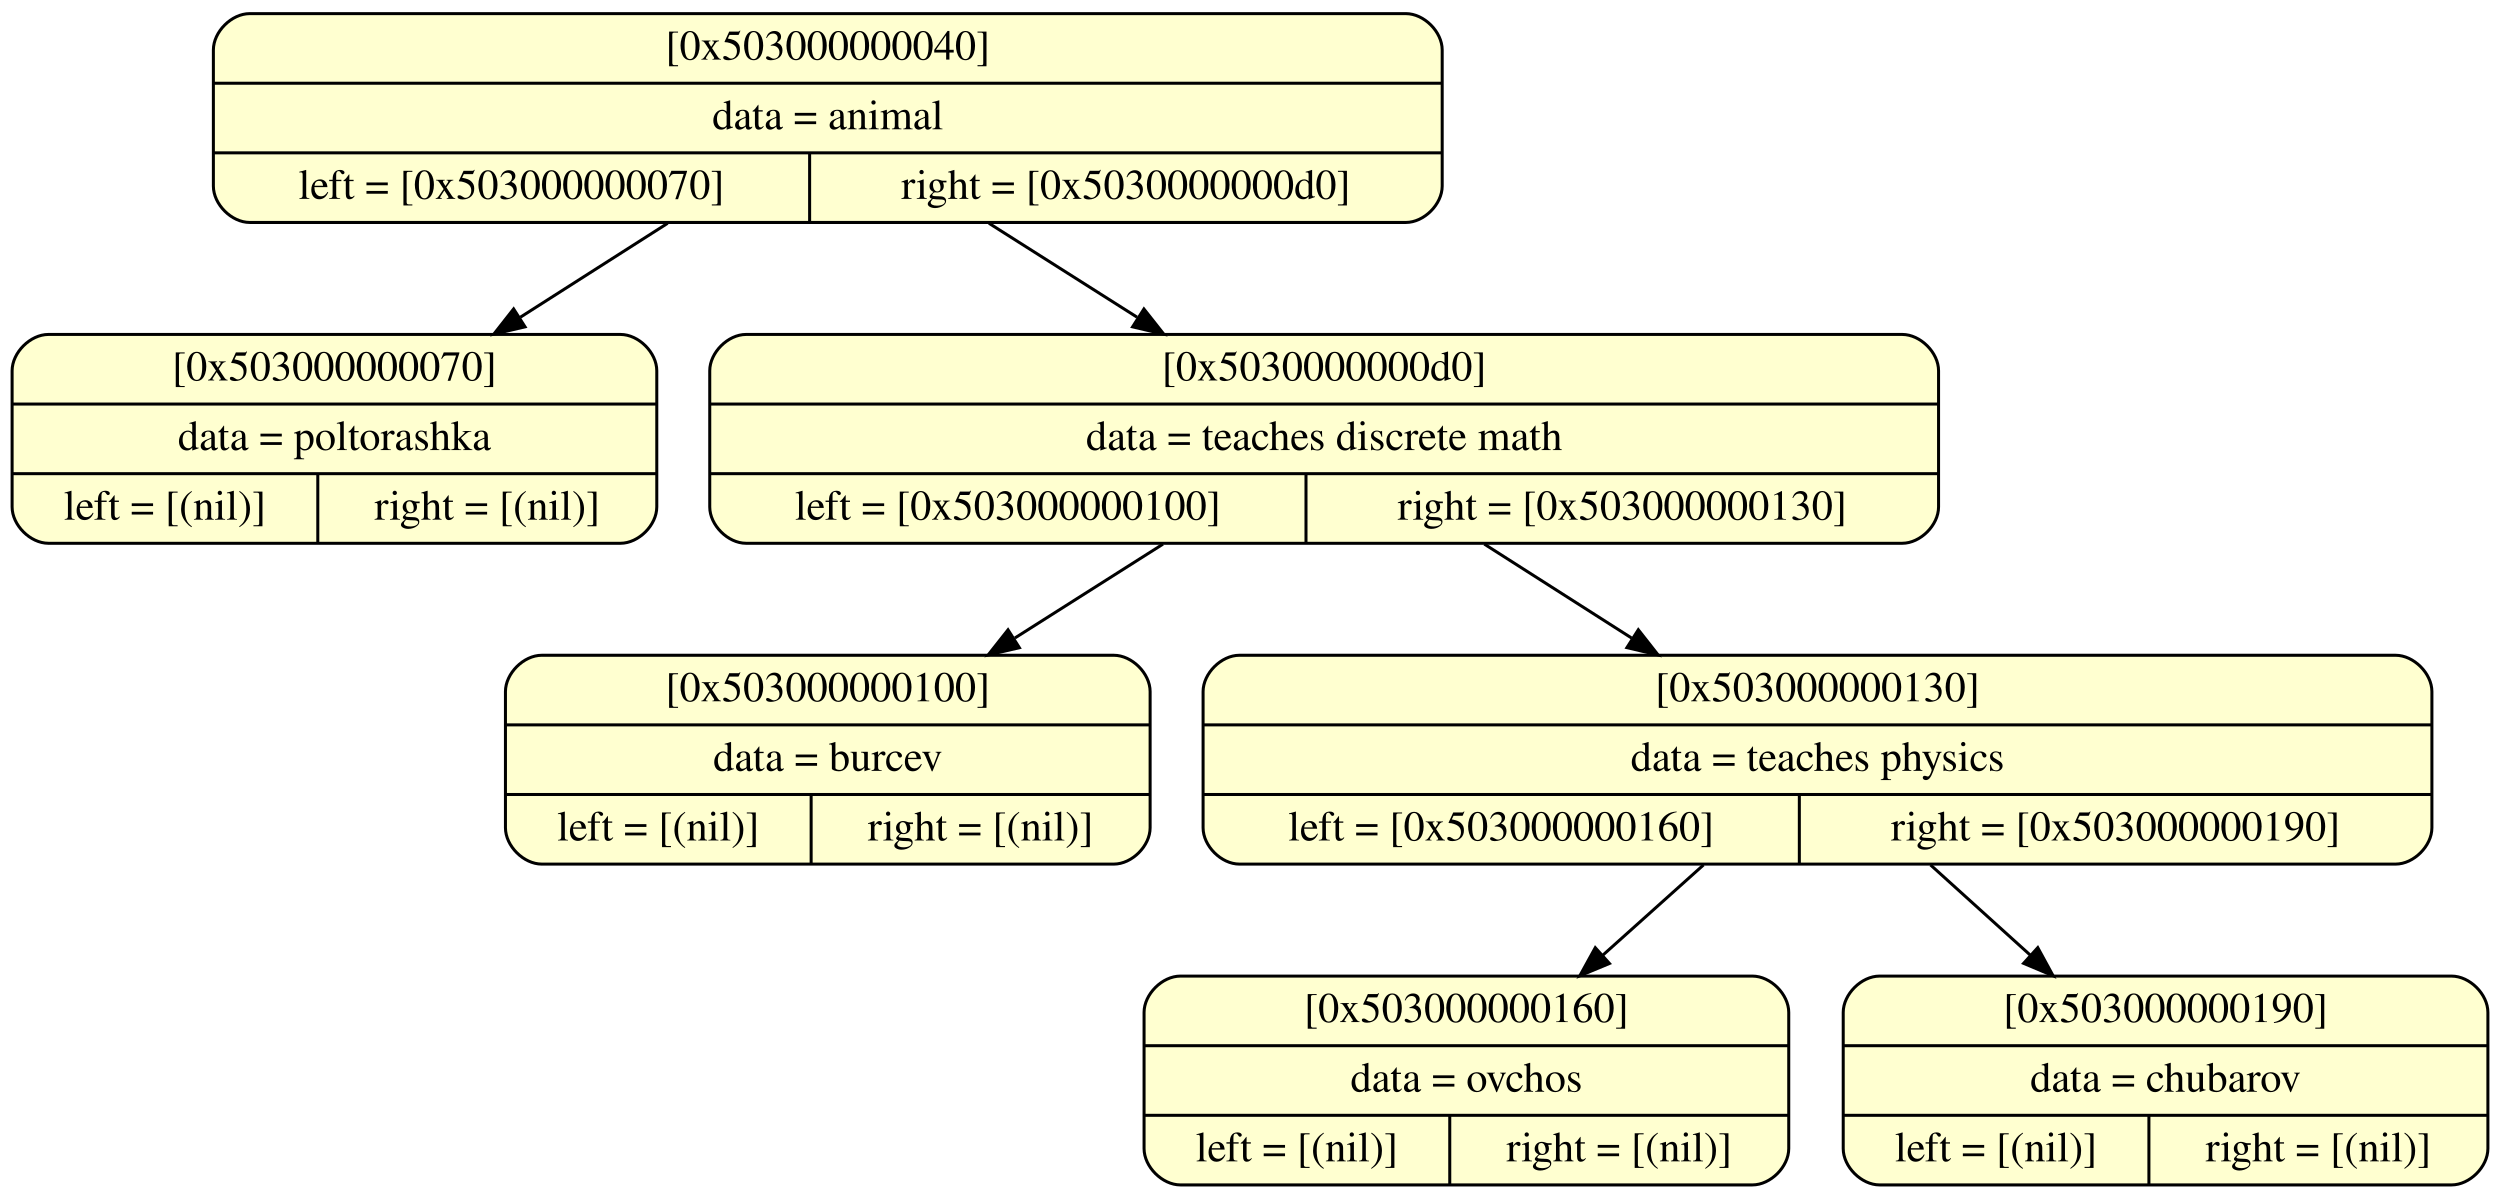
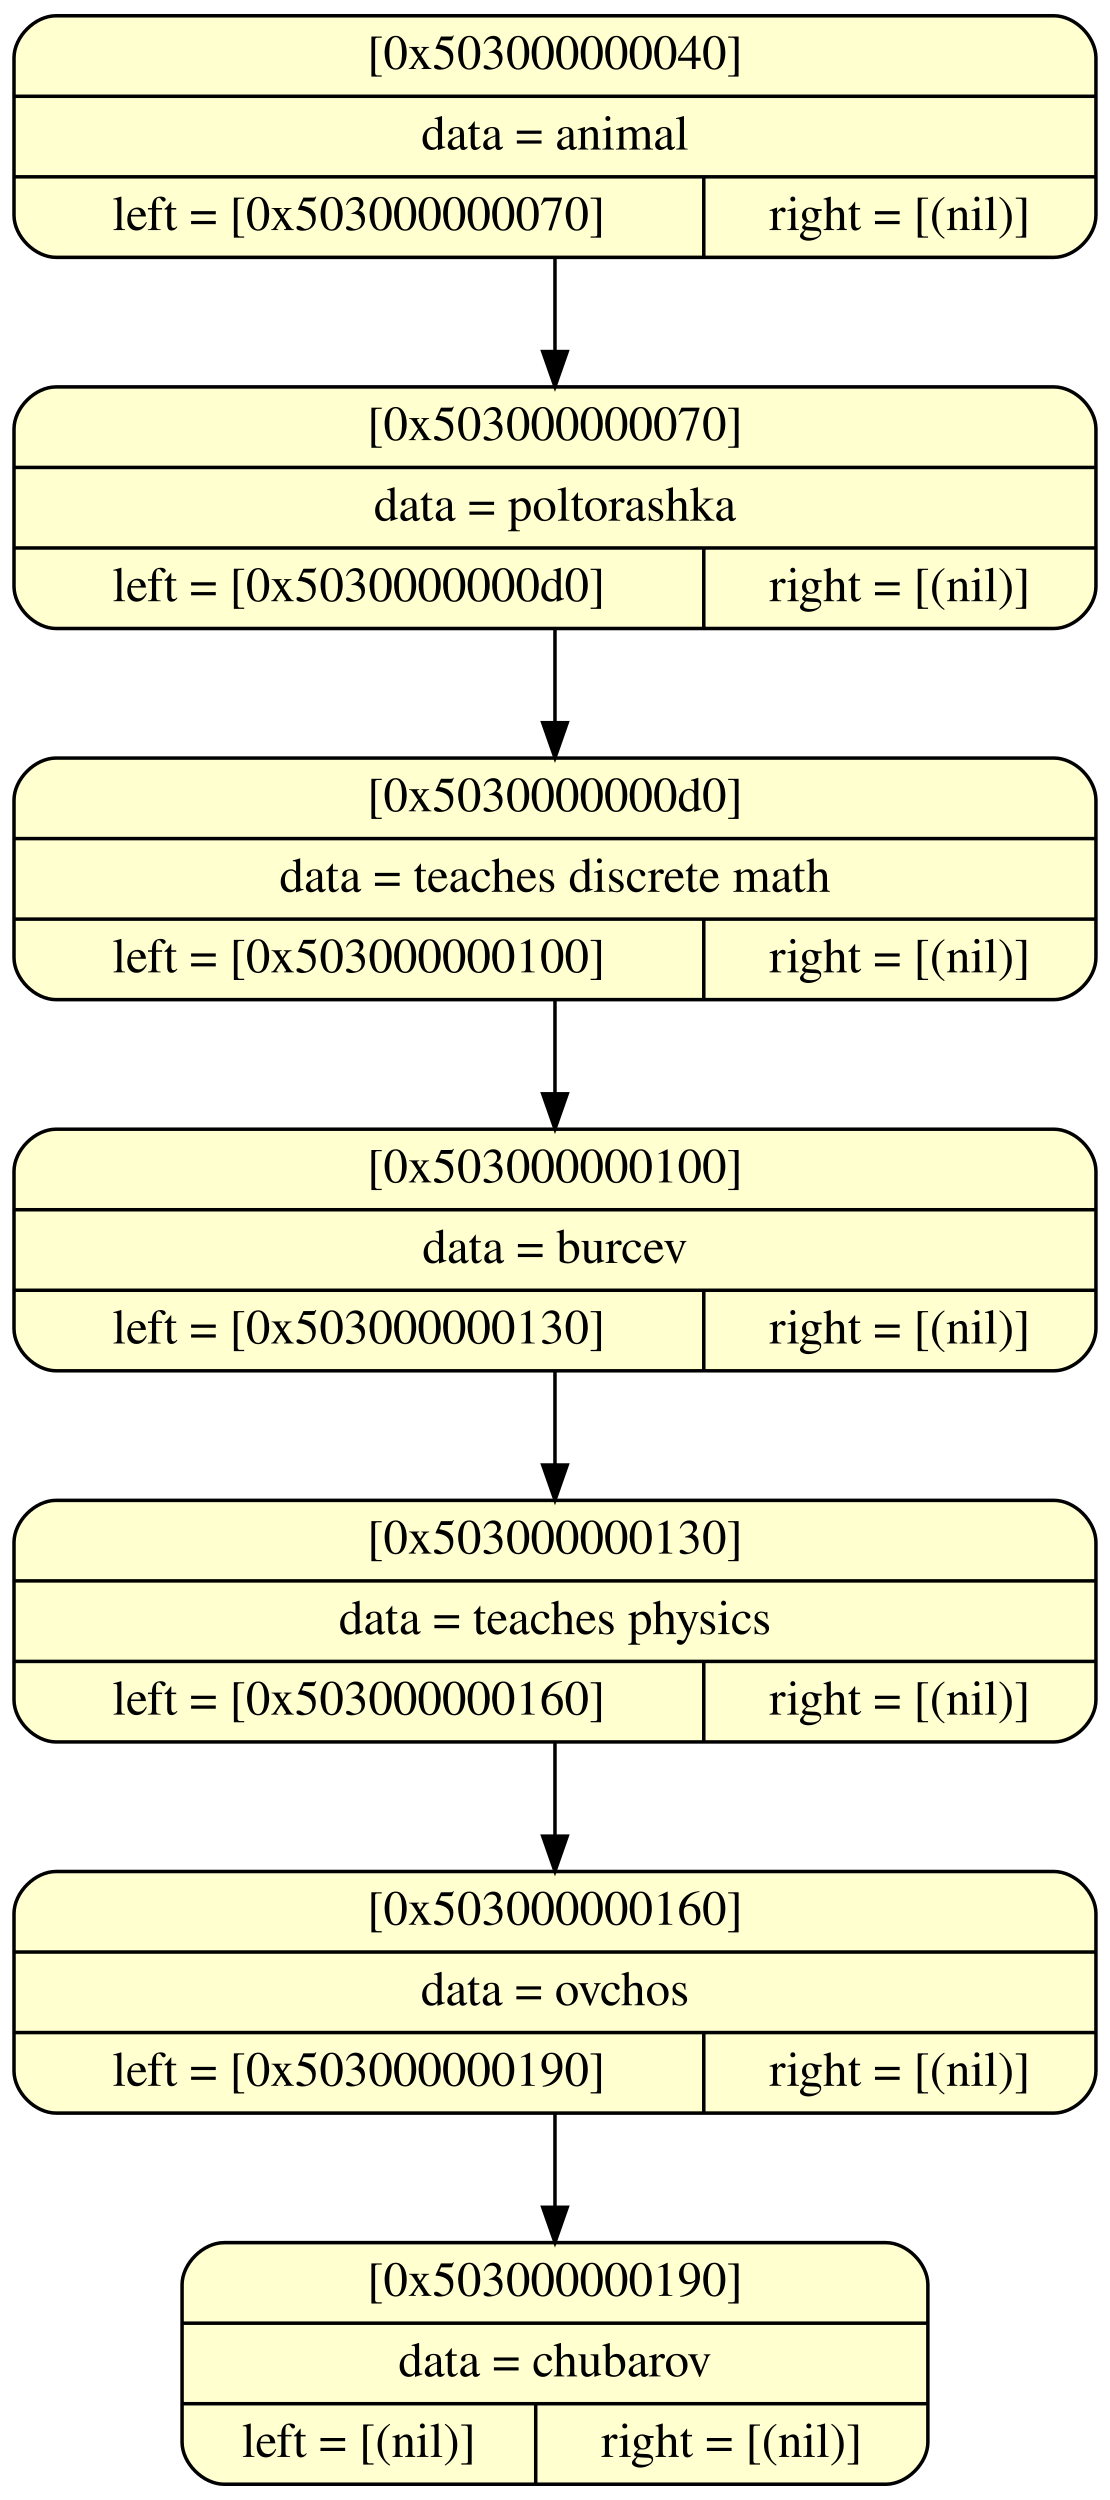
- <svg xmlns="http://www.w3.org/2000/svg" width="826pt" height="396pt" viewBox="0.00 0.00 826.00 396.00">
-   <g id="graph0" class="graph" transform="scale(1 1) rotate(0) translate(4 392)">
+ <svg xmlns="http://www.w3.org/2000/svg" width="317pt" height="714pt" viewBox="0.00 0.00 317.00 714.00">
+   <g id="graph0" class="graph" transform="scale(1 1) rotate(0) translate(4 710)">
    <g id="node1" class="node">
-       <path fill="#ffffd0" stroke="black" d="M78.5,-318.5C78.5,-318.5 460.5,-318.5 460.5,-318.5 466.5,-318.5 472.5,-324.5 472.5,-330.5 472.5,-330.5 472.5,-375.5 472.5,-375.5 472.5,-381.5 466.5,-387.5 460.5,-387.5 460.5,-387.5 78.5,-387.5 78.5,-387.5 72.5,-387.5 66.5,-381.5 66.5,-375.5 66.5,-375.5 66.5,-330.5 66.5,-330.5 66.5,-324.5 72.5,-318.5 78.5,-318.5" />
-       <text text-anchor="middle" x="269.5" y="-372.3" font-family="Times,serif" font-size="14.00">[0x503000000040]</text>
-       <polyline fill="none" stroke="black" points="66.5,-364.5 472.5,-364.5 " />
-       <text text-anchor="middle" x="269.5" y="-349.3" font-family="Times,serif" font-size="14.00">data = animal</text>
-       <polyline fill="none" stroke="black" points="66.5,-341.5 472.5,-341.5 " />
-       <text text-anchor="middle" x="165" y="-326.3" font-family="Times,serif" font-size="14.00">left = [0x503000000070]</text>
-       <polyline fill="none" stroke="black" points="263.5,-318.5 263.5,-341.5 " />
-       <text text-anchor="middle" x="368" y="-326.3" font-family="Times,serif" font-size="14.00">right = [0x5030000000d0]</text>
+       <path fill="#ffffd0" stroke="black" d="M12,-636.5C12,-636.5 297,-636.5 297,-636.5 303,-636.5 309,-642.5 309,-648.5 309,-648.5 309,-693.5 309,-693.5 309,-699.5 303,-705.5 297,-705.5 297,-705.5 12,-705.5 12,-705.5 6,-705.5 0,-699.5 0,-693.5 0,-693.5 0,-648.5 0,-648.5 0,-642.5 6,-636.5 12,-636.5" />
+       <text text-anchor="middle" x="154.5" y="-690.3" font-family="Times,serif" font-size="14.00">[0x503000000040]</text>
+       <polyline fill="none" stroke="black" points="0,-682.5 309,-682.5 " />
+       <text text-anchor="middle" x="154.5" y="-667.3" font-family="Times,serif" font-size="14.00">data = animal</text>
+       <polyline fill="none" stroke="black" points="0,-659.5 309,-659.5 " />
+       <text text-anchor="middle" x="98.5" y="-644.3" font-family="Times,serif" font-size="14.00">left = [0x503000000070]</text>
+       <polyline fill="none" stroke="black" points="197,-636.5 197,-659.5 " />
+       <text text-anchor="middle" x="253" y="-644.3" font-family="Times,serif" font-size="14.00">right = [(nil)]</text>
    </g>
    <g id="node2" class="node">
-       <path fill="#ffffd0" stroke="black" d="M12,-212.5C12,-212.5 201,-212.5 201,-212.5 207,-212.5 213,-218.5 213,-224.5 213,-224.5 213,-269.5 213,-269.5 213,-275.5 207,-281.5 201,-281.5 201,-281.5 12,-281.5 12,-281.5 6,-281.5 0,-275.5 0,-269.5 0,-269.5 0,-224.5 0,-224.5 0,-218.5 6,-212.5 12,-212.5" />
-       <text text-anchor="middle" x="106.5" y="-266.3" font-family="Times,serif" font-size="14.00">[0x503000000070]</text>
-       <polyline fill="none" stroke="black" points="0,-258.5 213,-258.5 " />
-       <text text-anchor="middle" x="106.5" y="-243.3" font-family="Times,serif" font-size="14.00">data = poltorashka</text>
-       <polyline fill="none" stroke="black" points="0,-235.5 213,-235.5 " />
-       <text text-anchor="middle" x="50.5" y="-220.3" font-family="Times,serif" font-size="14.00">left = [(nil)]</text>
-       <polyline fill="none" stroke="black" points="101,-212.5 101,-235.5 " />
-       <text text-anchor="middle" x="157" y="-220.3" font-family="Times,serif" font-size="14.00">right = [(nil)]</text>
+       <path fill="#ffffd0" stroke="black" d="M12,-530.5C12,-530.5 297,-530.5 297,-530.5 303,-530.5 309,-536.5 309,-542.5 309,-542.5 309,-587.5 309,-587.5 309,-593.5 303,-599.5 297,-599.5 297,-599.5 12,-599.5 12,-599.5 6,-599.5 0,-593.5 0,-587.5 0,-587.5 0,-542.5 0,-542.5 0,-536.5 6,-530.5 12,-530.5" />
+       <text text-anchor="middle" x="154.5" y="-584.3" font-family="Times,serif" font-size="14.00">[0x503000000070]</text>
+       <polyline fill="none" stroke="black" points="0,-576.5 309,-576.5 " />
+       <text text-anchor="middle" x="154.5" y="-561.3" font-family="Times,serif" font-size="14.00">data = poltorashka</text>
+       <polyline fill="none" stroke="black" points="0,-553.5 309,-553.5 " />
+       <text text-anchor="middle" x="98.5" y="-538.3" font-family="Times,serif" font-size="14.00">left = [0x5030000000d0]</text>
+       <polyline fill="none" stroke="black" points="197,-530.5 197,-553.5 " />
+       <text text-anchor="middle" x="253" y="-538.3" font-family="Times,serif" font-size="14.00">right = [(nil)]</text>
    </g>
    <g id="edge1" class="edge">
-       <path fill="none" stroke="black" d="M216.58,-318.23C201.05,-308.33 183.93,-297.41 167.92,-287.19" />
-       <polygon fill="black" stroke="black" points="169.47,-284.02 159.16,-281.6 165.7,-289.93 169.47,-284.02" />
+       <path fill="none" stroke="black" d="M154.5,-636.23C154.5,-627.79 154.5,-618.62 154.5,-609.77" />
+       <polygon fill="black" stroke="black" points="158,-609.6 154.5,-599.6 151,-609.6 158,-609.6" />
    </g>
    <g id="node3" class="node">
-       <path fill="#ffffd0" stroke="black" d="M242.5,-212.5C242.5,-212.5 624.5,-212.5 624.5,-212.5 630.5,-212.5 636.5,-218.5 636.5,-224.5 636.5,-224.5 636.5,-269.5 636.5,-269.5 636.5,-275.5 630.5,-281.5 624.5,-281.5 624.5,-281.5 242.5,-281.5 242.5,-281.5 236.5,-281.5 230.5,-275.5 230.5,-269.5 230.5,-269.5 230.5,-224.5 230.5,-224.5 230.5,-218.5 236.5,-212.5 242.5,-212.5" />
-       <text text-anchor="middle" x="433.5" y="-266.3" font-family="Times,serif" font-size="14.00">[0x5030000000d0]</text>
-       <polyline fill="none" stroke="black" points="230.5,-258.5 636.5,-258.5 " />
-       <text text-anchor="middle" x="433.5" y="-243.3" font-family="Times,serif" font-size="14.00">data = teaches discrete math</text>
-       <polyline fill="none" stroke="black" points="230.5,-235.5 636.5,-235.5 " />
-       <text text-anchor="middle" x="329" y="-220.3" font-family="Times,serif" font-size="14.00">left = [0x503000000100]</text>
-       <polyline fill="none" stroke="black" points="427.5,-212.5 427.5,-235.5 " />
-       <text text-anchor="middle" x="532" y="-220.3" font-family="Times,serif" font-size="14.00">right = [0x503000000130]</text>
+       <path fill="#ffffd0" stroke="black" d="M12,-424.5C12,-424.5 297,-424.5 297,-424.5 303,-424.5 309,-430.5 309,-436.5 309,-436.5 309,-481.5 309,-481.5 309,-487.5 303,-493.5 297,-493.5 297,-493.5 12,-493.5 12,-493.5 6,-493.5 0,-487.5 0,-481.5 0,-481.5 0,-436.5 0,-436.5 0,-430.5 6,-424.5 12,-424.5" />
+       <text text-anchor="middle" x="154.5" y="-478.3" font-family="Times,serif" font-size="14.00">[0x5030000000d0]</text>
+       <polyline fill="none" stroke="black" points="0,-470.5 309,-470.5 " />
+       <text text-anchor="middle" x="154.5" y="-455.3" font-family="Times,serif" font-size="14.00">data = teaches discrete math</text>
+       <polyline fill="none" stroke="black" points="0,-447.5 309,-447.5 " />
+       <text text-anchor="middle" x="98.5" y="-432.3" font-family="Times,serif" font-size="14.00">left = [0x503000000100]</text>
+       <polyline fill="none" stroke="black" points="197,-424.5 197,-447.5 " />
+       <text text-anchor="middle" x="253" y="-432.3" font-family="Times,serif" font-size="14.00">right = [(nil)]</text>
    </g>
    <g id="edge2" class="edge">
-       <path fill="none" stroke="black" d="M322.75,-318.23C338.37,-308.33 355.59,-297.41 371.7,-287.19" />
-       <polygon fill="black" stroke="black" points="373.95,-289.91 380.52,-281.6 370.2,-284 373.95,-289.91" />
+       <path fill="none" stroke="black" d="M154.5,-530.23C154.5,-521.79 154.5,-512.62 154.5,-503.77" />
+       <polygon fill="black" stroke="black" points="158,-503.6 154.5,-493.6 151,-503.6 158,-503.6" />
    </g>
    <g id="node4" class="node">
-       <path fill="#ffffd0" stroke="black" d="M175,-106.5C175,-106.5 364,-106.5 364,-106.5 370,-106.5 376,-112.5 376,-118.5 376,-118.5 376,-163.5 376,-163.5 376,-169.5 370,-175.5 364,-175.5 364,-175.5 175,-175.5 175,-175.5 169,-175.5 163,-169.5 163,-163.5 163,-163.5 163,-118.5 163,-118.5 163,-112.5 169,-106.5 175,-106.5" />
-       <text text-anchor="middle" x="269.5" y="-160.3" font-family="Times,serif" font-size="14.00">[0x503000000100]</text>
-       <polyline fill="none" stroke="black" points="163,-152.5 376,-152.5 " />
-       <text text-anchor="middle" x="269.5" y="-137.3" font-family="Times,serif" font-size="14.00">data = burcev</text>
-       <polyline fill="none" stroke="black" points="163,-129.5 376,-129.5 " />
-       <text text-anchor="middle" x="213.5" y="-114.3" font-family="Times,serif" font-size="14.00">left = [(nil)]</text>
-       <polyline fill="none" stroke="black" points="264,-106.5 264,-129.5 " />
-       <text text-anchor="middle" x="320" y="-114.3" font-family="Times,serif" font-size="14.00">right = [(nil)]</text>
+       <path fill="#ffffd0" stroke="black" d="M12,-318.5C12,-318.5 297,-318.5 297,-318.5 303,-318.5 309,-324.5 309,-330.5 309,-330.5 309,-375.5 309,-375.5 309,-381.5 303,-387.5 297,-387.5 297,-387.5 12,-387.5 12,-387.5 6,-387.5 0,-381.5 0,-375.5 0,-375.5 0,-330.5 0,-330.5 0,-324.5 6,-318.5 12,-318.5" />
+       <text text-anchor="middle" x="154.5" y="-372.3" font-family="Times,serif" font-size="14.00">[0x503000000100]</text>
+       <polyline fill="none" stroke="black" points="0,-364.5 309,-364.5 " />
+       <text text-anchor="middle" x="154.5" y="-349.3" font-family="Times,serif" font-size="14.00">data = burcev</text>
+       <polyline fill="none" stroke="black" points="0,-341.5 309,-341.5 " />
+       <text text-anchor="middle" x="98.5" y="-326.3" font-family="Times,serif" font-size="14.00">left = [0x503000000130]</text>
+       <polyline fill="none" stroke="black" points="197,-318.5 197,-341.5 " />
+       <text text-anchor="middle" x="253" y="-326.3" font-family="Times,serif" font-size="14.00">right = [(nil)]</text>
    </g>
    <g id="edge3" class="edge">
-       <path fill="none" stroke="black" d="M380.25,-212.23C364.63,-202.33 347.41,-191.41 331.3,-181.19" />
-       <polygon fill="black" stroke="black" points="332.8,-178 322.48,-175.6 329.05,-183.91 332.8,-178" />
+       <path fill="none" stroke="black" d="M154.5,-424.23C154.5,-415.79 154.5,-406.62 154.5,-397.77" />
+       <polygon fill="black" stroke="black" points="158,-397.6 154.5,-387.6 151,-397.6 158,-397.6" />
    </g>
    <g id="node5" class="node">
-       <path fill="#ffffd0" stroke="black" d="M405.5,-106.5C405.5,-106.5 787.5,-106.5 787.5,-106.5 793.5,-106.5 799.5,-112.5 799.5,-118.5 799.5,-118.5 799.5,-163.5 799.5,-163.5 799.5,-169.5 793.5,-175.5 787.5,-175.5 787.5,-175.5 405.5,-175.5 405.5,-175.5 399.5,-175.5 393.5,-169.5 393.5,-163.5 393.5,-163.5 393.5,-118.5 393.5,-118.5 393.5,-112.5 399.5,-106.5 405.5,-106.5" />
-       <text text-anchor="middle" x="596.5" y="-160.3" font-family="Times,serif" font-size="14.00">[0x503000000130]</text>
-       <polyline fill="none" stroke="black" points="393.5,-152.5 799.5,-152.5 " />
-       <text text-anchor="middle" x="596.5" y="-137.3" font-family="Times,serif" font-size="14.00">data = teaches physics</text>
-       <polyline fill="none" stroke="black" points="393.5,-129.5 799.5,-129.5 " />
-       <text text-anchor="middle" x="492" y="-114.3" font-family="Times,serif" font-size="14.00">left = [0x503000000160]</text>
-       <polyline fill="none" stroke="black" points="590.5,-106.5 590.5,-129.5 " />
-       <text text-anchor="middle" x="695" y="-114.3" font-family="Times,serif" font-size="14.00">right = [0x503000000190]</text>
+       <path fill="#ffffd0" stroke="black" d="M12,-212.5C12,-212.5 297,-212.5 297,-212.5 303,-212.5 309,-218.5 309,-224.5 309,-224.5 309,-269.5 309,-269.5 309,-275.5 303,-281.5 297,-281.5 297,-281.5 12,-281.5 12,-281.5 6,-281.5 0,-275.5 0,-269.5 0,-269.5 0,-224.5 0,-224.5 0,-218.5 6,-212.5 12,-212.5" />
+       <text text-anchor="middle" x="154.5" y="-266.3" font-family="Times,serif" font-size="14.00">[0x503000000130]</text>
+       <polyline fill="none" stroke="black" points="0,-258.5 309,-258.5 " />
+       <text text-anchor="middle" x="154.5" y="-243.3" font-family="Times,serif" font-size="14.00">data = teaches physics</text>
+       <polyline fill="none" stroke="black" points="0,-235.5 309,-235.5 " />
+       <text text-anchor="middle" x="98.5" y="-220.3" font-family="Times,serif" font-size="14.00">left = [0x503000000160]</text>
+       <polyline fill="none" stroke="black" points="197,-212.5 197,-235.5 " />
+       <text text-anchor="middle" x="253" y="-220.3" font-family="Times,serif" font-size="14.00">right = [(nil)]</text>
    </g>
    <g id="edge4" class="edge">
-       <path fill="none" stroke="black" d="M486.42,-212.23C501.95,-202.33 519.07,-191.41 535.08,-181.19" />
-       <polygon fill="black" stroke="black" points="537.3,-183.93 543.84,-175.6 533.53,-178.02 537.3,-183.93" />
+       <path fill="none" stroke="black" d="M154.5,-318.23C154.5,-309.79 154.5,-300.62 154.5,-291.77" />
+       <polygon fill="black" stroke="black" points="158,-291.6 154.5,-281.6 151,-291.6 158,-291.6" />
    </g>
    <g id="node6" class="node">
-       <path fill="#ffffd0" stroke="black" d="M386,-0.5C386,-0.5 575,-0.5 575,-0.5 581,-0.5 587,-6.5 587,-12.5 587,-12.5 587,-57.5 587,-57.5 587,-63.5 581,-69.5 575,-69.5 575,-69.5 386,-69.5 386,-69.5 380,-69.5 374,-63.5 374,-57.5 374,-57.5 374,-12.5 374,-12.5 374,-6.5 380,-0.5 386,-0.5" />
-       <text text-anchor="middle" x="480.5" y="-54.3" font-family="Times,serif" font-size="14.00">[0x503000000160]</text>
-       <polyline fill="none" stroke="black" points="374,-46.5 587,-46.5 " />
-       <text text-anchor="middle" x="480.5" y="-31.3" font-family="Times,serif" font-size="14.00">data = ovchos</text>
-       <polyline fill="none" stroke="black" points="374,-23.5 587,-23.5 " />
-       <text text-anchor="middle" x="424.5" y="-8.3" font-family="Times,serif" font-size="14.00">left = [(nil)]</text>
-       <polyline fill="none" stroke="black" points="475,-0.5 475,-23.5 " />
-       <text text-anchor="middle" x="531" y="-8.3" font-family="Times,serif" font-size="14.00">right = [(nil)]</text>
+       <path fill="#ffffd0" stroke="black" d="M12,-106.5C12,-106.5 297,-106.5 297,-106.5 303,-106.5 309,-112.5 309,-118.5 309,-118.5 309,-163.5 309,-163.5 309,-169.5 303,-175.5 297,-175.5 297,-175.5 12,-175.5 12,-175.5 6,-175.5 0,-169.5 0,-163.5 0,-163.5 0,-118.5 0,-118.5 0,-112.5 6,-106.5 12,-106.5" />
+       <text text-anchor="middle" x="154.5" y="-160.3" font-family="Times,serif" font-size="14.00">[0x503000000160]</text>
+       <polyline fill="none" stroke="black" points="0,-152.5 309,-152.5 " />
+       <text text-anchor="middle" x="154.5" y="-137.3" font-family="Times,serif" font-size="14.00">data = ovchos</text>
+       <polyline fill="none" stroke="black" points="0,-129.5 309,-129.5 " />
+       <text text-anchor="middle" x="98.5" y="-114.3" font-family="Times,serif" font-size="14.00">left = [0x503000000190]</text>
+       <polyline fill="none" stroke="black" points="197,-106.5 197,-129.5 " />
+       <text text-anchor="middle" x="253" y="-114.3" font-family="Times,serif" font-size="14.00">right = [(nil)]</text>
    </g>
    <g id="edge5" class="edge">
-       <path fill="none" stroke="black" d="M558.84,-106.23C548.2,-96.69 536.51,-86.21 525.48,-76.33" />
-       <polygon fill="black" stroke="black" points="527.76,-73.67 517.97,-69.6 523.08,-78.88 527.76,-73.67" />
+       <path fill="none" stroke="black" d="M154.5,-212.23C154.5,-203.79 154.5,-194.62 154.5,-185.77" />
+       <polygon fill="black" stroke="black" points="158,-185.6 154.5,-175.6 151,-185.6 158,-185.6" />
    </g>
    <g id="node7" class="node">
-       <path fill="#ffffd0" stroke="black" d="M617,-0.5C617,-0.5 806,-0.5 806,-0.5 812,-0.5 818,-6.5 818,-12.5 818,-12.5 818,-57.5 818,-57.5 818,-63.5 812,-69.5 806,-69.5 806,-69.5 617,-69.5 617,-69.5 611,-69.5 605,-63.5 605,-57.5 605,-57.5 605,-12.5 605,-12.5 605,-6.5 611,-0.5 617,-0.5" />
-       <text text-anchor="middle" x="711.5" y="-54.3" font-family="Times,serif" font-size="14.00">[0x503000000190]</text>
-       <polyline fill="none" stroke="black" points="605,-46.5 818,-46.5 " />
-       <text text-anchor="middle" x="711.5" y="-31.3" font-family="Times,serif" font-size="14.00">data = chubarov</text>
-       <polyline fill="none" stroke="black" points="605,-23.5 818,-23.5 " />
-       <text text-anchor="middle" x="655.5" y="-8.3" font-family="Times,serif" font-size="14.00">left = [(nil)]</text>
-       <polyline fill="none" stroke="black" points="706,-0.5 706,-23.5 " />
-       <text text-anchor="middle" x="762" y="-8.3" font-family="Times,serif" font-size="14.00">right = [(nil)]</text>
+       <path fill="#ffffd0" stroke="black" d="M60,-0.5C60,-0.5 249,-0.5 249,-0.5 255,-0.5 261,-6.5 261,-12.5 261,-12.5 261,-57.5 261,-57.5 261,-63.5 255,-69.5 249,-69.5 249,-69.5 60,-69.5 60,-69.5 54,-69.5 48,-63.5 48,-57.5 48,-57.5 48,-12.5 48,-12.5 48,-6.5 54,-0.5 60,-0.5" />
+       <text text-anchor="middle" x="154.5" y="-54.3" font-family="Times,serif" font-size="14.00">[0x503000000190]</text>
+       <polyline fill="none" stroke="black" points="48,-46.5 261,-46.5 " />
+       <text text-anchor="middle" x="154.5" y="-31.3" font-family="Times,serif" font-size="14.00">data = chubarov</text>
+       <polyline fill="none" stroke="black" points="48,-23.5 261,-23.5 " />
+       <text text-anchor="middle" x="98.5" y="-8.3" font-family="Times,serif" font-size="14.00">left = [(nil)]</text>
+       <polyline fill="none" stroke="black" points="149,-0.5 149,-23.5 " />
+       <text text-anchor="middle" x="205" y="-8.3" font-family="Times,serif" font-size="14.00">right = [(nil)]</text>
    </g>
    <g id="edge6" class="edge">
-       <path fill="none" stroke="black" d="M633.84,-106.23C644.39,-96.69 655.98,-86.21 666.91,-76.33" />
-       <polygon fill="black" stroke="black" points="669.28,-78.9 674.35,-69.6 664.59,-73.71 669.28,-78.9" />
+       <path fill="none" stroke="black" d="M154.5,-106.23C154.5,-97.79 154.5,-88.62 154.5,-79.77" />
+       <polygon fill="black" stroke="black" points="158,-79.6 154.5,-69.6 151,-79.6 158,-79.6" />
    </g>
  </g>
</svg>
